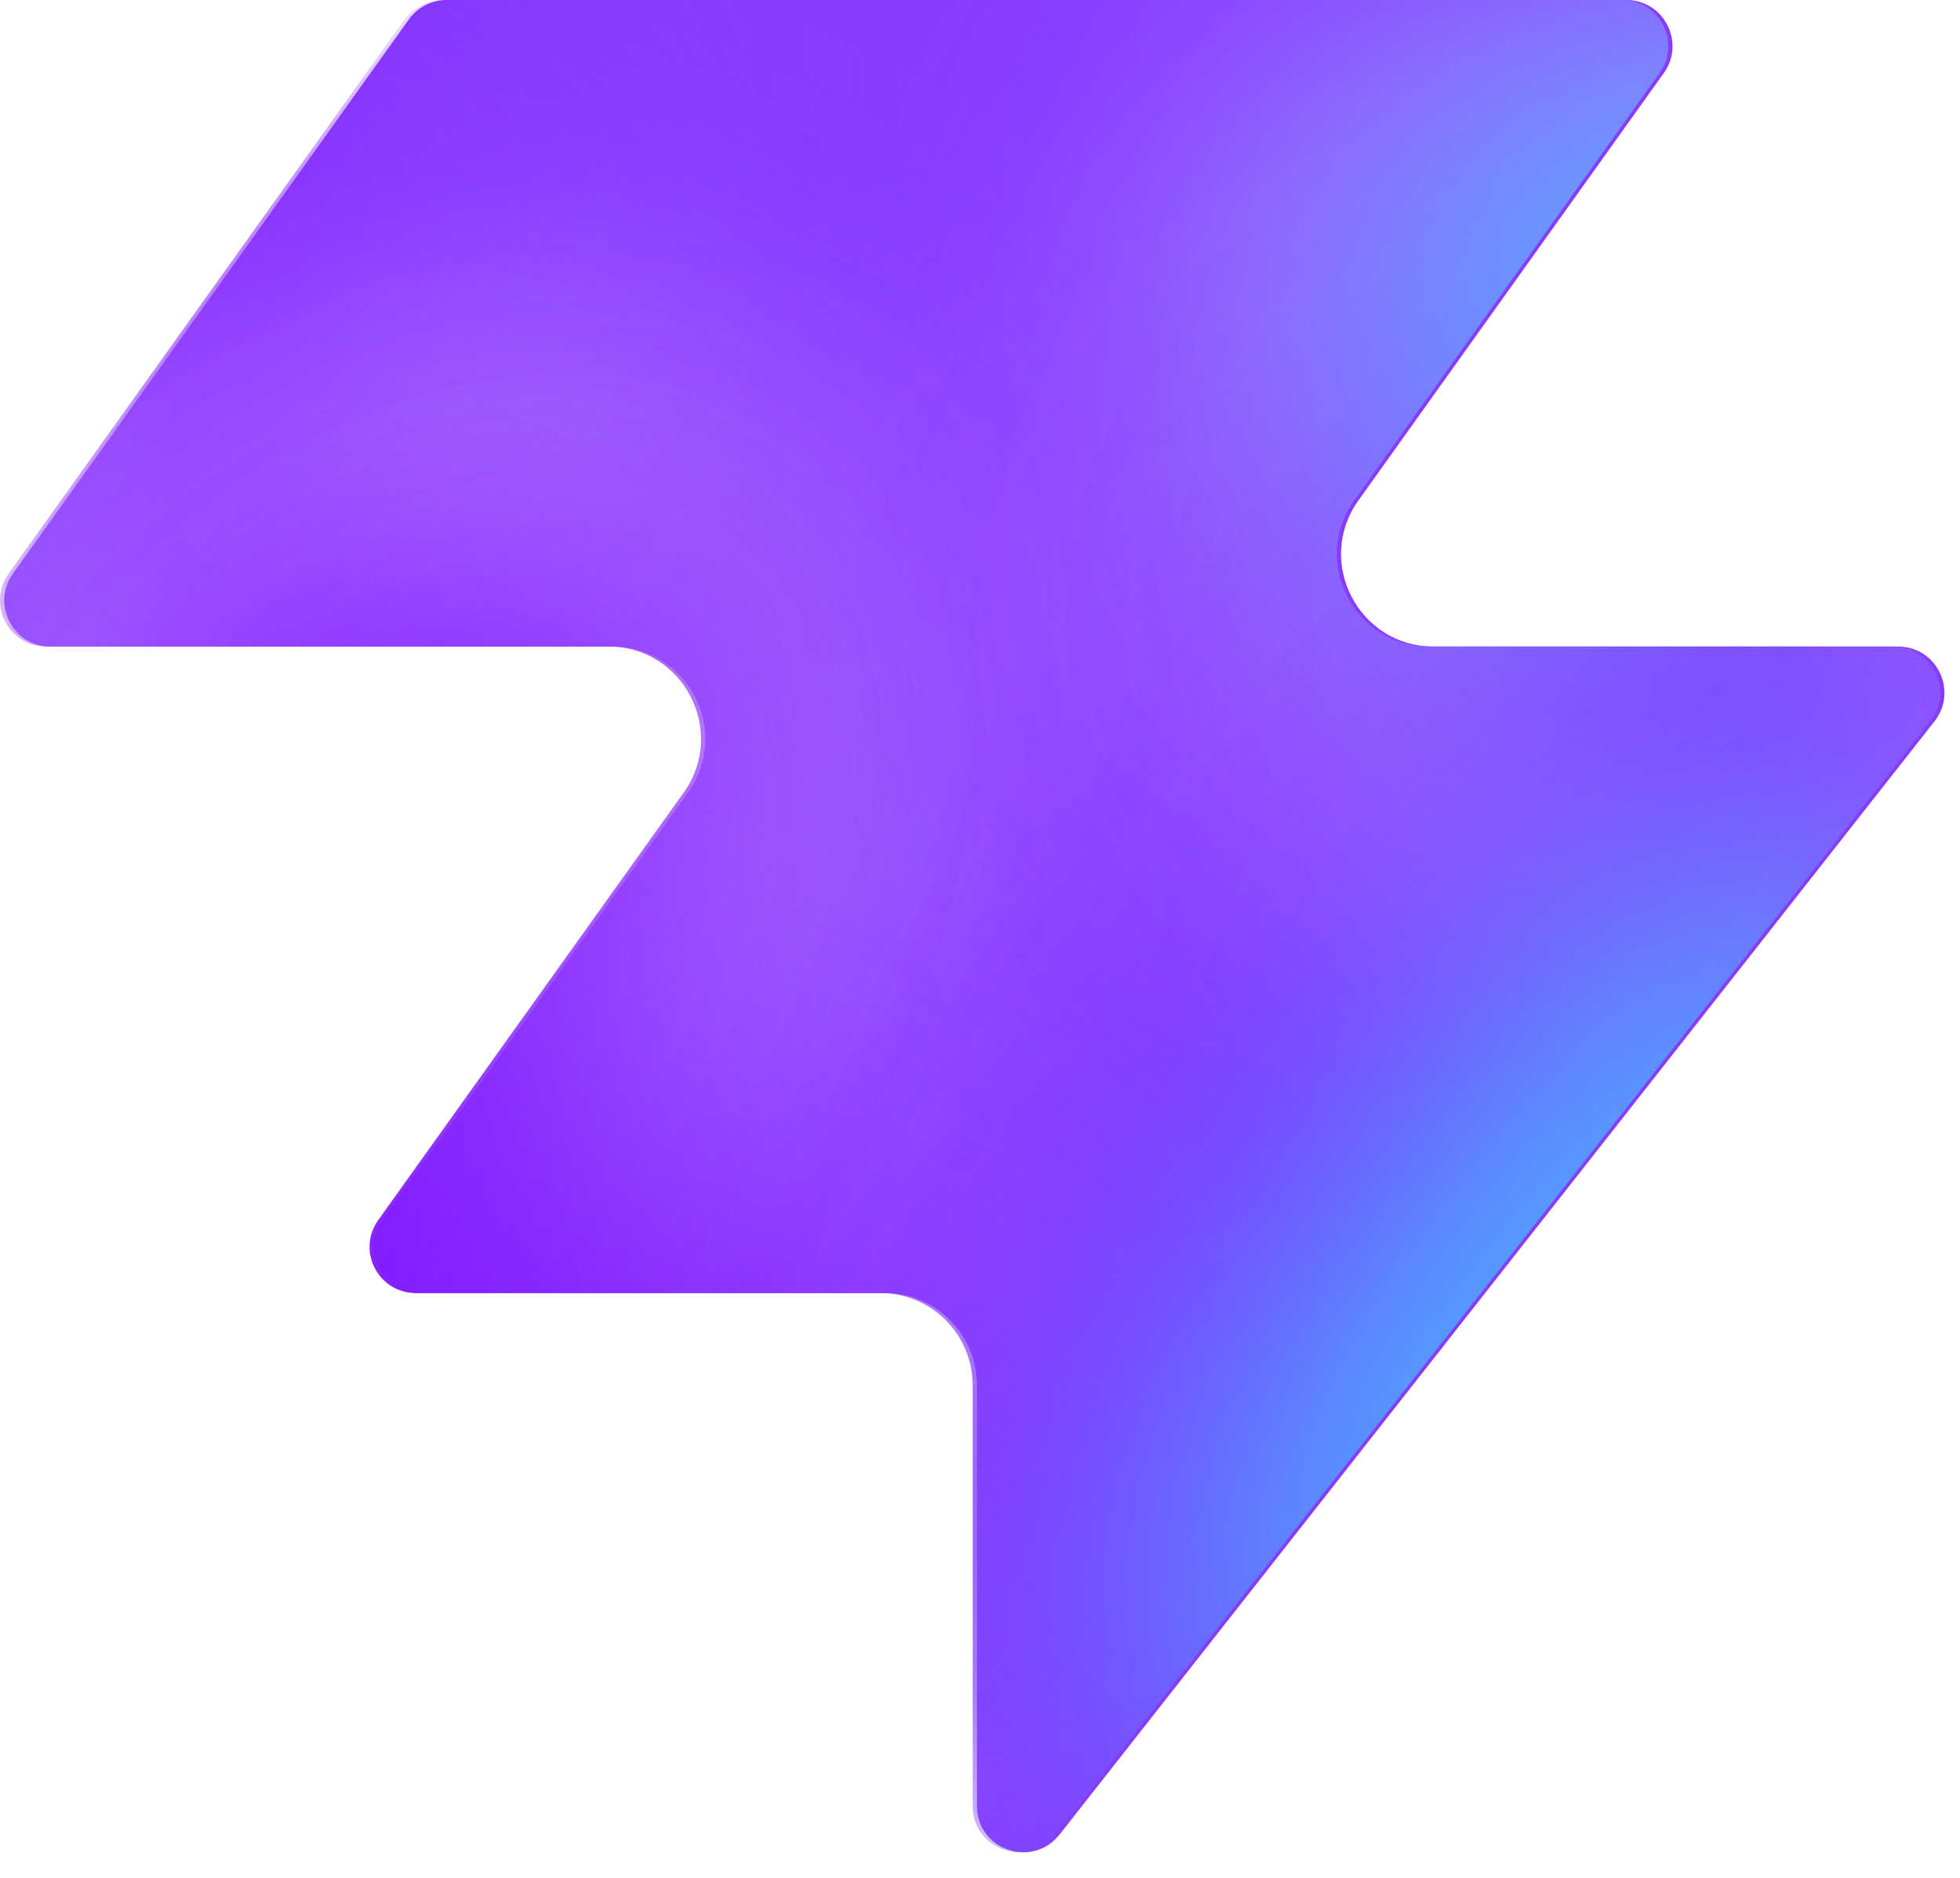
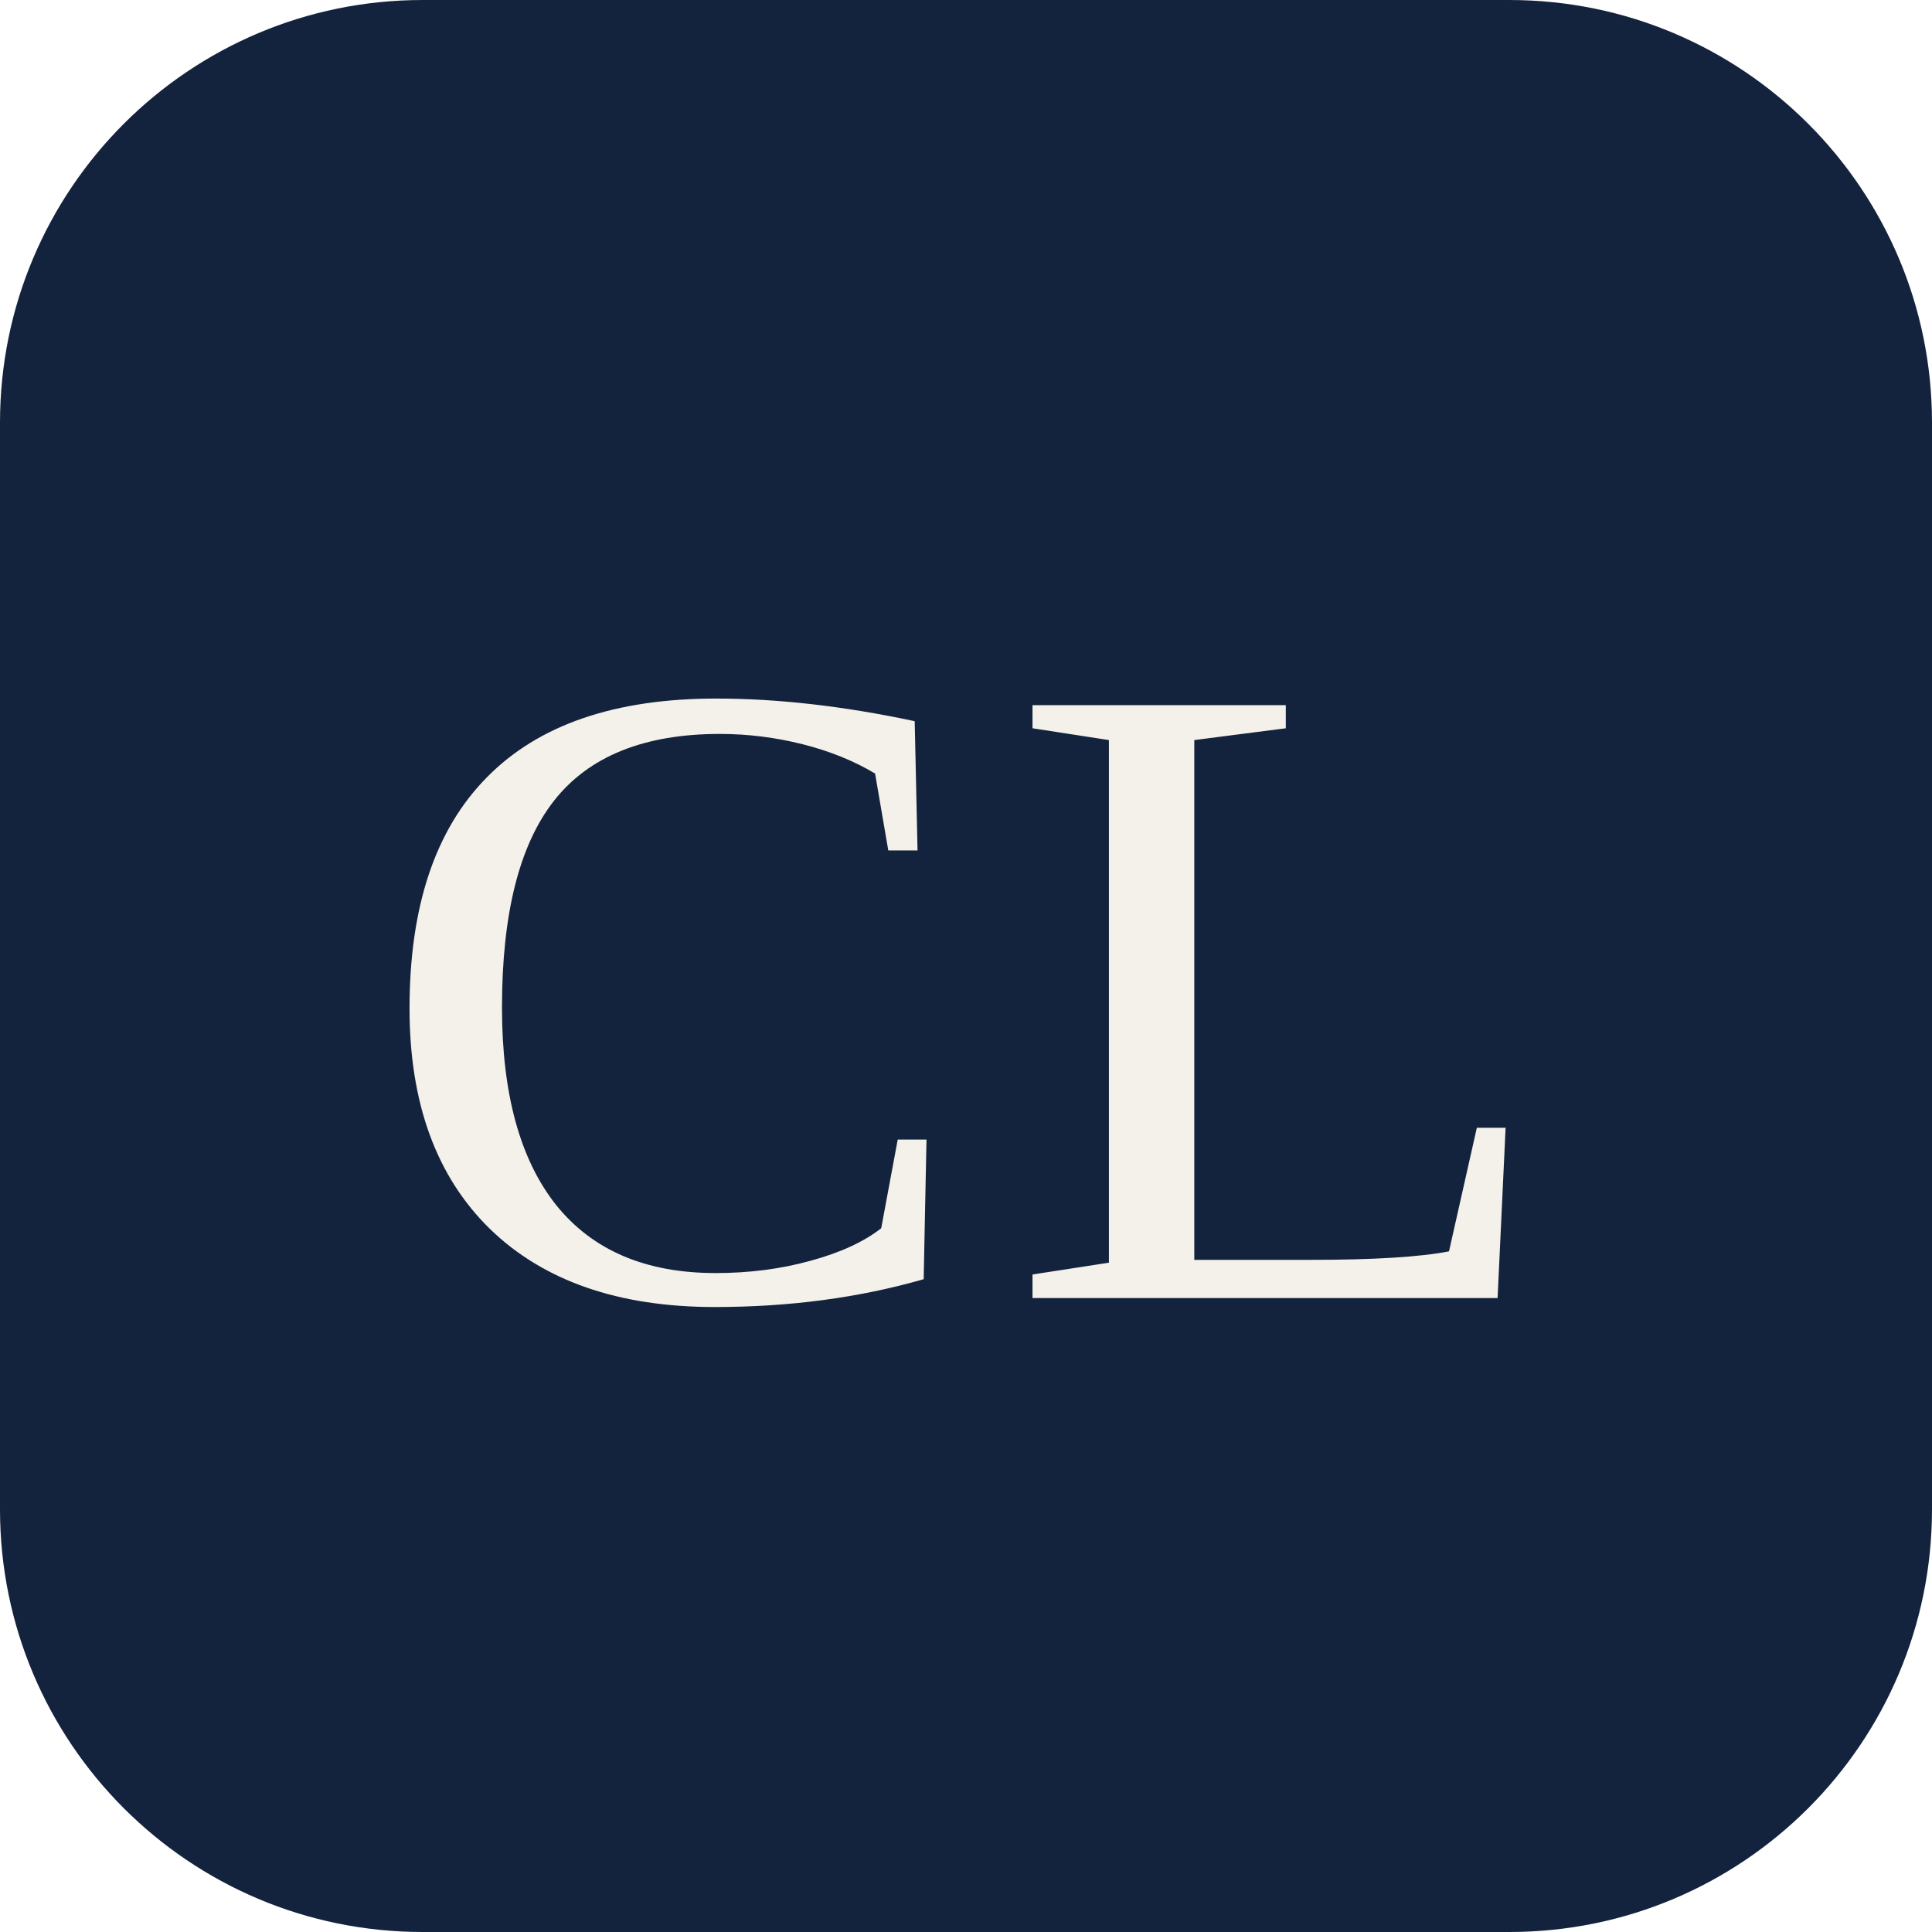
- <svg xmlns="http://www.w3.org/2000/svg" width="48" height="46" fill="none" viewBox="0 0 48 46">
-   <path fill="#863bff" d="M25.946 44.938c-.664.845-2.021.375-2.021-.698V33.937a2.26 2.26 0 0 0-2.262-2.262H10.287c-.92 0-1.456-1.04-.92-1.788l7.48-10.471c1.07-1.497 0-3.578-1.842-3.578H1.237c-.92 0-1.456-1.04-.92-1.788L10.013.474c.214-.297.556-.474.92-.474h28.894c.92 0 1.456 1.04.92 1.788l-7.48 10.471c-1.07 1.498 0 3.579 1.842 3.579h11.377c.943 0 1.473 1.088.89 1.83L25.947 44.94z" style="fill:#863bff;fill:color(display-p3 .525 .23 1);fill-opacity:1" />
-   <mask id="a" width="48" height="46" x="0" y="0" maskUnits="userSpaceOnUse" style="mask-type:alpha">
-     <path fill="#000" d="M25.842 44.938c-.664.844-2.021.375-2.021-.698V33.937a2.26 2.26 0 0 0-2.262-2.262H10.183c-.92 0-1.456-1.04-.92-1.788l7.48-10.471c1.07-1.498 0-3.579-1.842-3.579H1.133c-.92 0-1.456-1.04-.92-1.787L9.91.473c.214-.297.556-.474.92-.474h28.894c.92 0 1.456 1.04.92 1.788l-7.48 10.471c-1.07 1.498 0 3.578 1.842 3.578h11.377c.943 0 1.473 1.088.89 1.832L25.843 44.94z" style="fill:#000;fill-opacity:1" />
-   </mask>
-   <g mask="url(#a)">
-     <g filter="url(#b)">
-       <ellipse cx="5.508" cy="14.704" fill="#ede6ff" rx="5.508" ry="14.704" style="fill:#ede6ff;fill:color(display-p3 .927 .903 1);fill-opacity:1" transform="matrix(.00324 1 1 -.00324 -4.47 31.516)" />
-     </g>
-     <g filter="url(#c)">
-       <ellipse cx="10.399" cy="29.851" fill="#ede6ff" rx="10.399" ry="29.851" style="fill:#ede6ff;fill:color(display-p3 .927 .903 1);fill-opacity:1" transform="matrix(.00324 1 1 -.00324 -39.328 7.883)" />
-     </g>
-     <g filter="url(#d)">
-       <ellipse cx="5.508" cy="30.487" fill="#7e14ff" rx="5.508" ry="30.487" style="fill:#7e14ff;fill:color(display-p3 .492 .077 1);fill-opacity:1" transform="rotate(89.814 -25.913 -14.639)scale(1 -1)" />
-     </g>
-     <g filter="url(#e)">
-       <ellipse cx="5.508" cy="30.599" fill="#7e14ff" rx="5.508" ry="30.599" style="fill:#7e14ff;fill:color(display-p3 .492 .077 1);fill-opacity:1" transform="rotate(89.814 -32.644 -3.334)scale(1 -1)" />
-     </g>
-     <g filter="url(#f)">
-       <ellipse cx="5.508" cy="30.599" fill="#7e14ff" rx="5.508" ry="30.599" style="fill:#7e14ff;fill:color(display-p3 .492 .077 1);fill-opacity:1" transform="matrix(.00324 1 1 -.00324 -34.34 30.47)" />
-     </g>
-     <g filter="url(#g)">
-       <ellipse cx="14.072" cy="22.078" fill="#ede6ff" rx="14.072" ry="22.078" style="fill:#ede6ff;fill:color(display-p3 .927 .903 1);fill-opacity:1" transform="rotate(93.35 24.506 48.493)scale(-1 1)" />
-     </g>
-     <g filter="url(#h)">
-       <ellipse cx="3.47" cy="21.501" fill="#7e14ff" rx="3.47" ry="21.501" style="fill:#7e14ff;fill:color(display-p3 .492 .077 1);fill-opacity:1" transform="rotate(89.009 28.708 47.59)scale(-1 1)" />
-     </g>
-     <g filter="url(#i)">
-       <ellipse cx="3.47" cy="21.501" fill="#7e14ff" rx="3.47" ry="21.501" style="fill:#7e14ff;fill:color(display-p3 .492 .077 1);fill-opacity:1" transform="rotate(89.009 28.708 47.59)scale(-1 1)" />
-     </g>
-     <g filter="url(#j)">
-       <ellipse cx=".387" cy="8.972" fill="#7e14ff" rx="4.407" ry="29.108" style="fill:#7e14ff;fill:color(display-p3 .492 .077 1);fill-opacity:1" transform="rotate(39.51 .387 8.972)" />
-     </g>
-     <g filter="url(#k)">
-       <ellipse cx="47.523" cy="-6.092" fill="#7e14ff" rx="4.407" ry="29.108" style="fill:#7e14ff;fill:color(display-p3 .492 .077 1);fill-opacity:1" transform="rotate(37.892 47.523 -6.092)" />
-     </g>
-     <g filter="url(#l)">
-       <ellipse cx="41.412" cy="6.333" fill="#47bfff" rx="5.971" ry="9.665" style="fill:#47bfff;fill:color(display-p3 .28 .748 1);fill-opacity:1" transform="rotate(37.892 41.412 6.333)" />
-     </g>
-     <g filter="url(#m)">
-       <ellipse cx="-1.879" cy="38.332" fill="#7e14ff" rx="4.407" ry="29.108" style="fill:#7e14ff;fill:color(display-p3 .492 .077 1);fill-opacity:1" transform="rotate(37.892 -1.88 38.332)" />
-     </g>
-     <g filter="url(#n)">
-       <ellipse cx="-1.879" cy="38.332" fill="#7e14ff" rx="4.407" ry="29.108" style="fill:#7e14ff;fill:color(display-p3 .492 .077 1);fill-opacity:1" transform="rotate(37.892 -1.88 38.332)" />
-     </g>
-     <g filter="url(#o)">
-       <ellipse cx="35.651" cy="29.907" fill="#7e14ff" rx="4.407" ry="29.108" style="fill:#7e14ff;fill:color(display-p3 .492 .077 1);fill-opacity:1" transform="rotate(37.892 35.651 29.907)" />
-     </g>
-     <g filter="url(#p)">
-       <ellipse cx="38.418" cy="32.4" fill="#47bfff" rx="5.971" ry="15.297" style="fill:#47bfff;fill:color(display-p3 .28 .748 1);fill-opacity:1" transform="rotate(37.892 38.418 32.4)" />
-     </g>
-   </g>
-   <defs>
-     <filter id="b" width="60.045" height="41.654" x="-19.77" y="16.149" color-interpolation-filters="sRGB" filterUnits="userSpaceOnUse">
-       <feFlood flood-opacity="0" result="BackgroundImageFix" />
-       <feBlend in="SourceGraphic" in2="BackgroundImageFix" result="shape" />
-       <feGaussianBlur result="effect1_foregroundBlur_2002_17158" stdDeviation="7.659" />
-     </filter>
-     <filter id="c" width="90.34" height="51.437" x="-54.613" y="-7.533" color-interpolation-filters="sRGB" filterUnits="userSpaceOnUse">
-       <feFlood flood-opacity="0" result="BackgroundImageFix" />
-       <feBlend in="SourceGraphic" in2="BackgroundImageFix" result="shape" />
-       <feGaussianBlur result="effect1_foregroundBlur_2002_17158" stdDeviation="7.659" />
-     </filter>
-     <filter id="d" width="79.355" height="29.4" x="-49.64" y="2.03" color-interpolation-filters="sRGB" filterUnits="userSpaceOnUse">
-       <feFlood flood-opacity="0" result="BackgroundImageFix" />
-       <feBlend in="SourceGraphic" in2="BackgroundImageFix" result="shape" />
-       <feGaussianBlur result="effect1_foregroundBlur_2002_17158" stdDeviation="4.596" />
-     </filter>
-     <filter id="e" width="79.579" height="29.4" x="-45.045" y="20.029" color-interpolation-filters="sRGB" filterUnits="userSpaceOnUse">
-       <feFlood flood-opacity="0" result="BackgroundImageFix" />
-       <feBlend in="SourceGraphic" in2="BackgroundImageFix" result="shape" />
-       <feGaussianBlur result="effect1_foregroundBlur_2002_17158" stdDeviation="4.596" />
-     </filter>
-     <filter id="f" width="79.579" height="29.4" x="-43.513" y="21.178" color-interpolation-filters="sRGB" filterUnits="userSpaceOnUse">
-       <feFlood flood-opacity="0" result="BackgroundImageFix" />
-       <feBlend in="SourceGraphic" in2="BackgroundImageFix" result="shape" />
-       <feGaussianBlur result="effect1_foregroundBlur_2002_17158" stdDeviation="4.596" />
-     </filter>
-     <filter id="g" width="74.749" height="58.852" x="15.756" y="-17.901" color-interpolation-filters="sRGB" filterUnits="userSpaceOnUse">
-       <feFlood flood-opacity="0" result="BackgroundImageFix" />
-       <feBlend in="SourceGraphic" in2="BackgroundImageFix" result="shape" />
-       <feGaussianBlur result="effect1_foregroundBlur_2002_17158" stdDeviation="7.659" />
-     </filter>
-     <filter id="h" width="61.377" height="25.362" x="23.548" y="2.284" color-interpolation-filters="sRGB" filterUnits="userSpaceOnUse">
-       <feFlood flood-opacity="0" result="BackgroundImageFix" />
-       <feBlend in="SourceGraphic" in2="BackgroundImageFix" result="shape" />
-       <feGaussianBlur result="effect1_foregroundBlur_2002_17158" stdDeviation="4.596" />
-     </filter>
-     <filter id="i" width="61.377" height="25.362" x="23.548" y="2.284" color-interpolation-filters="sRGB" filterUnits="userSpaceOnUse">
-       <feFlood flood-opacity="0" result="BackgroundImageFix" />
-       <feBlend in="SourceGraphic" in2="BackgroundImageFix" result="shape" />
-       <feGaussianBlur result="effect1_foregroundBlur_2002_17158" stdDeviation="4.596" />
-     </filter>
-     <filter id="j" width="56.045" height="63.649" x="-27.636" y="-22.853" color-interpolation-filters="sRGB" filterUnits="userSpaceOnUse">
-       <feFlood flood-opacity="0" result="BackgroundImageFix" />
-       <feBlend in="SourceGraphic" in2="BackgroundImageFix" result="shape" />
-       <feGaussianBlur result="effect1_foregroundBlur_2002_17158" stdDeviation="4.596" />
-     </filter>
-     <filter id="k" width="54.814" height="64.646" x="20.116" y="-38.415" color-interpolation-filters="sRGB" filterUnits="userSpaceOnUse">
-       <feFlood flood-opacity="0" result="BackgroundImageFix" />
-       <feBlend in="SourceGraphic" in2="BackgroundImageFix" result="shape" />
-       <feGaussianBlur result="effect1_foregroundBlur_2002_17158" stdDeviation="4.596" />
-     </filter>
-     <filter id="l" width="33.541" height="35.313" x="24.641" y="-11.323" color-interpolation-filters="sRGB" filterUnits="userSpaceOnUse">
-       <feFlood flood-opacity="0" result="BackgroundImageFix" />
-       <feBlend in="SourceGraphic" in2="BackgroundImageFix" result="shape" />
-       <feGaussianBlur result="effect1_foregroundBlur_2002_17158" stdDeviation="4.596" />
-     </filter>
-     <filter id="m" width="54.814" height="64.646" x="-29.286" y="6.009" color-interpolation-filters="sRGB" filterUnits="userSpaceOnUse">
-       <feFlood flood-opacity="0" result="BackgroundImageFix" />
-       <feBlend in="SourceGraphic" in2="BackgroundImageFix" result="shape" />
-       <feGaussianBlur result="effect1_foregroundBlur_2002_17158" stdDeviation="4.596" />
-     </filter>
-     <filter id="n" width="54.814" height="64.646" x="-29.286" y="6.009" color-interpolation-filters="sRGB" filterUnits="userSpaceOnUse">
-       <feFlood flood-opacity="0" result="BackgroundImageFix" />
-       <feBlend in="SourceGraphic" in2="BackgroundImageFix" result="shape" />
-       <feGaussianBlur result="effect1_foregroundBlur_2002_17158" stdDeviation="4.596" />
-     </filter>
-     <filter id="o" width="54.814" height="64.646" x="8.244" y="-2.416" color-interpolation-filters="sRGB" filterUnits="userSpaceOnUse">
-       <feFlood flood-opacity="0" result="BackgroundImageFix" />
-       <feBlend in="SourceGraphic" in2="BackgroundImageFix" result="shape" />
-       <feGaussianBlur result="effect1_foregroundBlur_2002_17158" stdDeviation="4.596" />
-     </filter>
-     <filter id="p" width="39.409" height="43.623" x="18.713" y="10.588" color-interpolation-filters="sRGB" filterUnits="userSpaceOnUse">
-       <feFlood flood-opacity="0" result="BackgroundImageFix" />
-       <feBlend in="SourceGraphic" in2="BackgroundImageFix" result="shape" />
-       <feGaussianBlur result="effect1_foregroundBlur_2002_17158" stdDeviation="4.596" />
-     </filter>
-   </defs>
+ <svg xmlns="http://www.w3.org/2000/svg" viewBox="0 0 64 64">
+   <rect width="64" height="64" rx="14" fill="#14233d" />
+   <text x="32" y="43" font-family="Georgia, 'Times New Roman', serif" font-size="30" text-anchor="middle" fill="#f4f1ea" letter-spacing="1">CL</text>
</svg>
